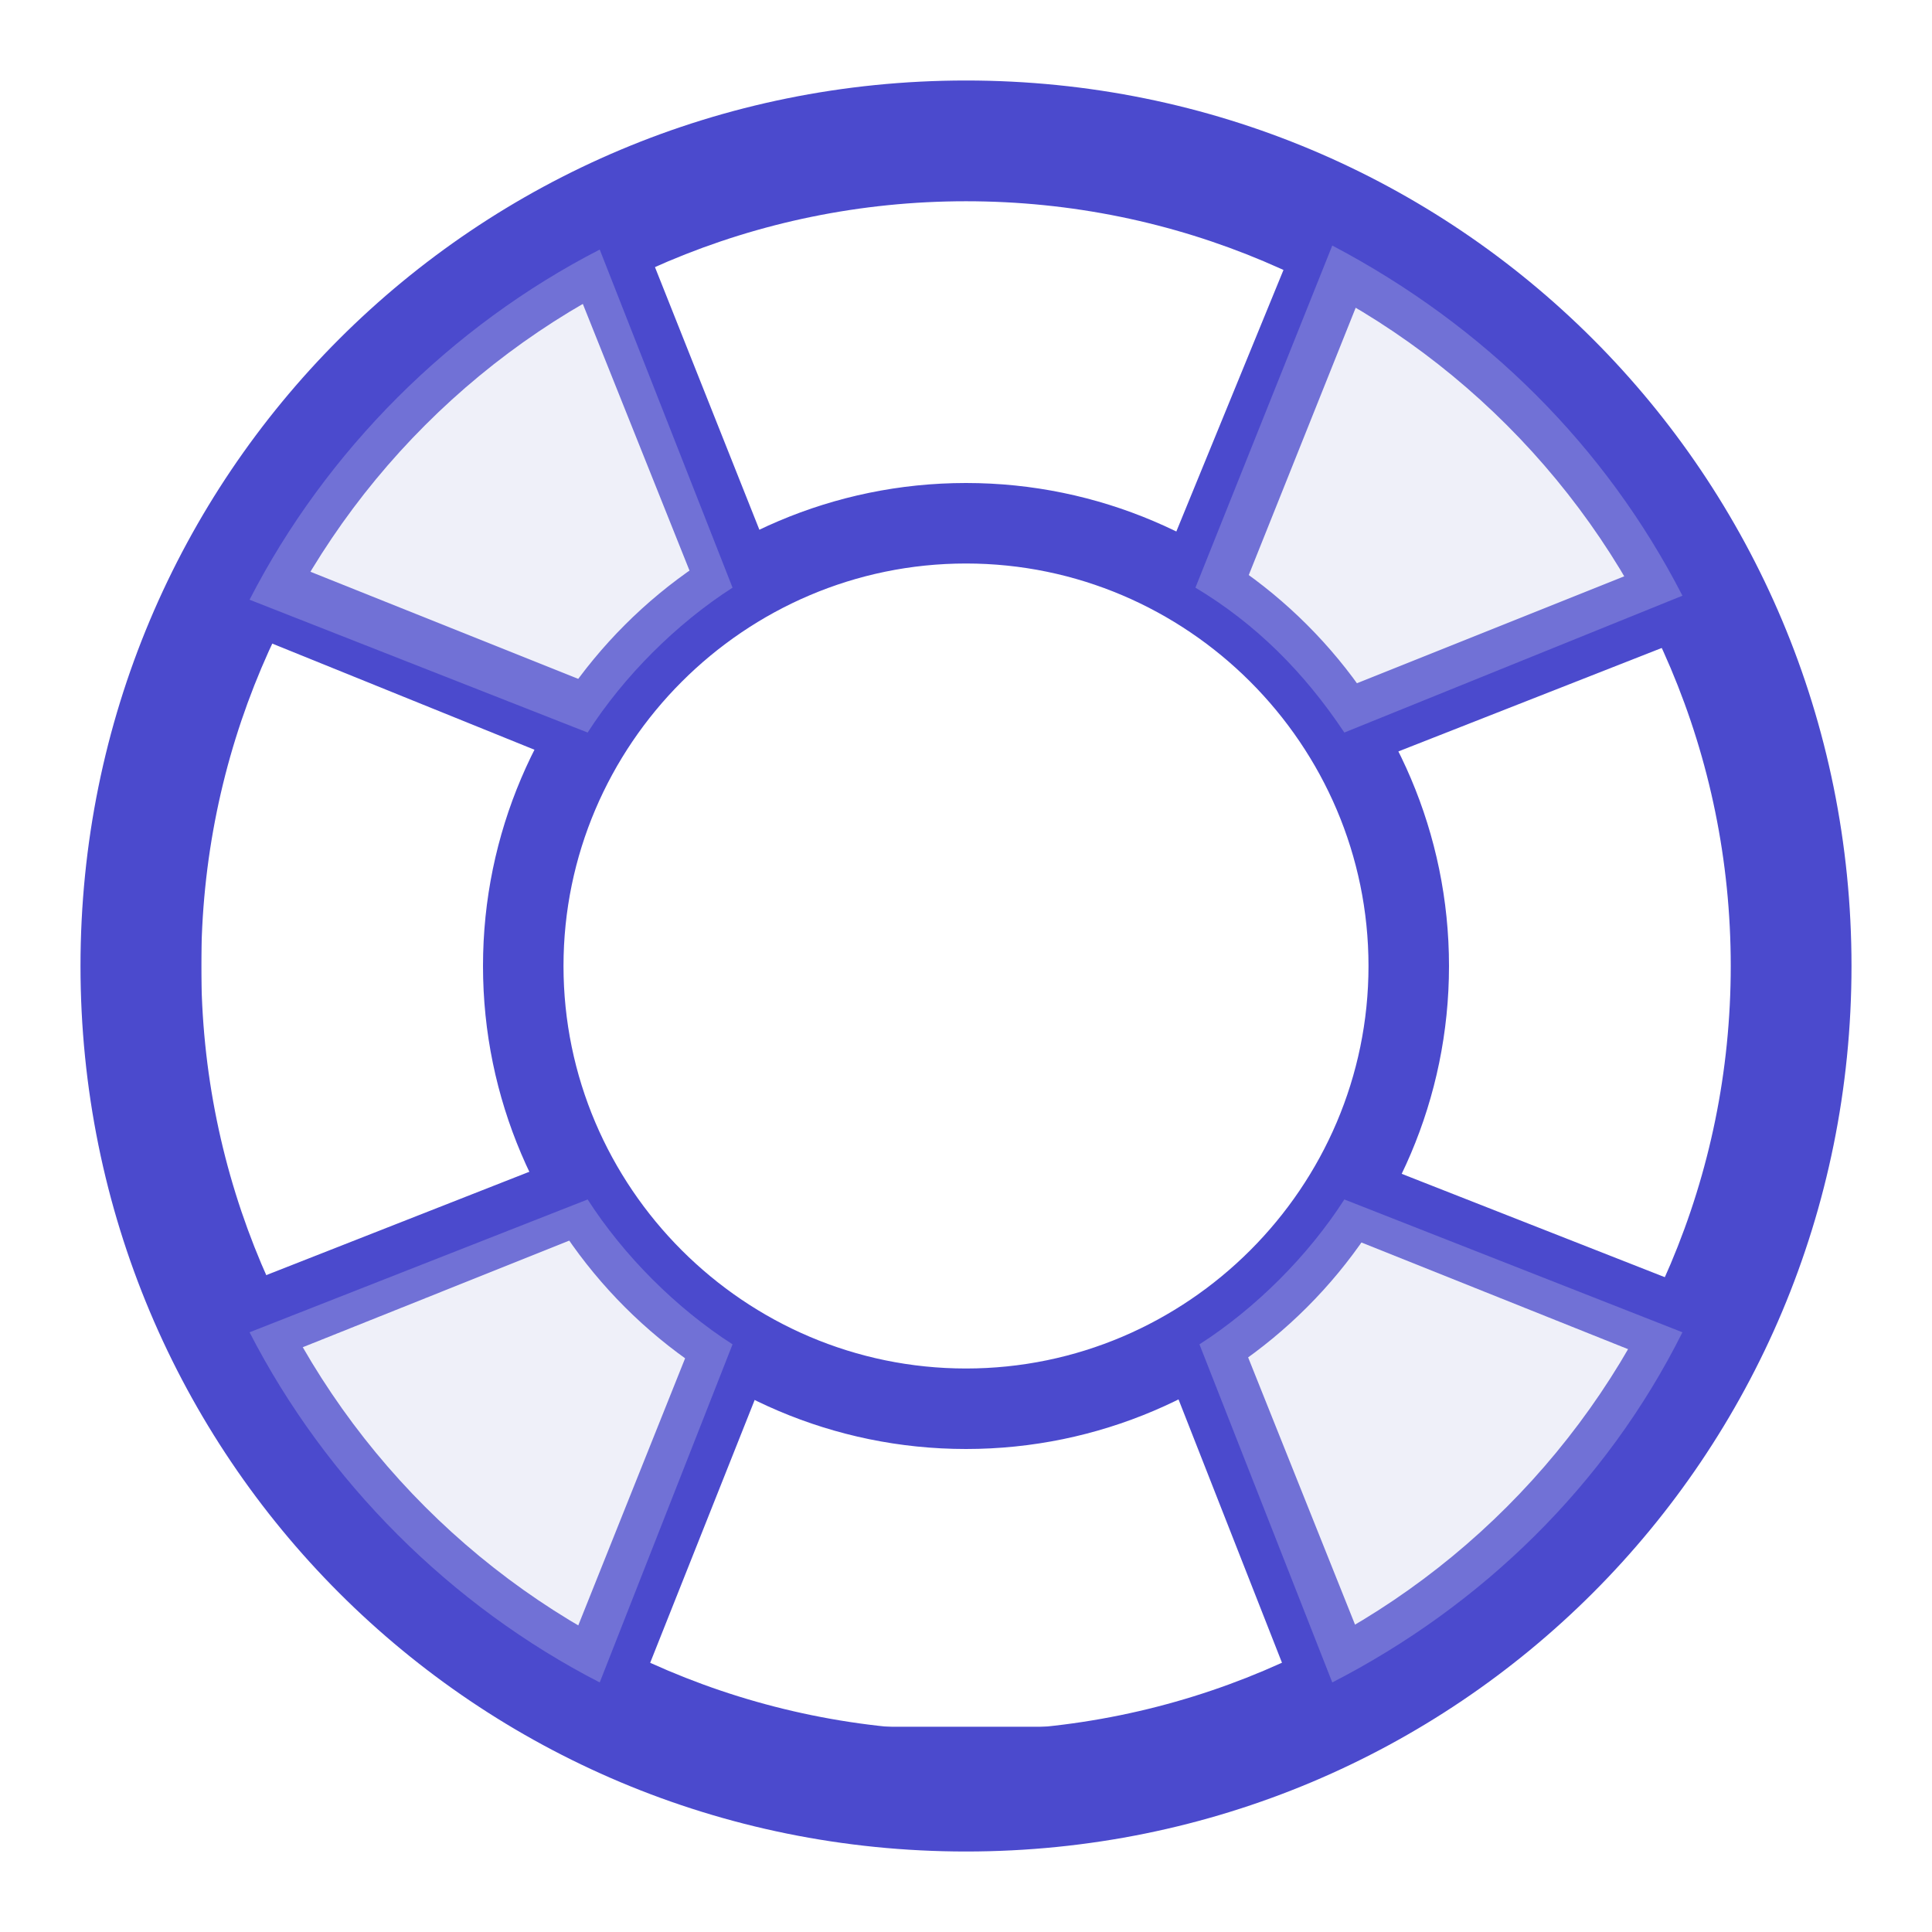
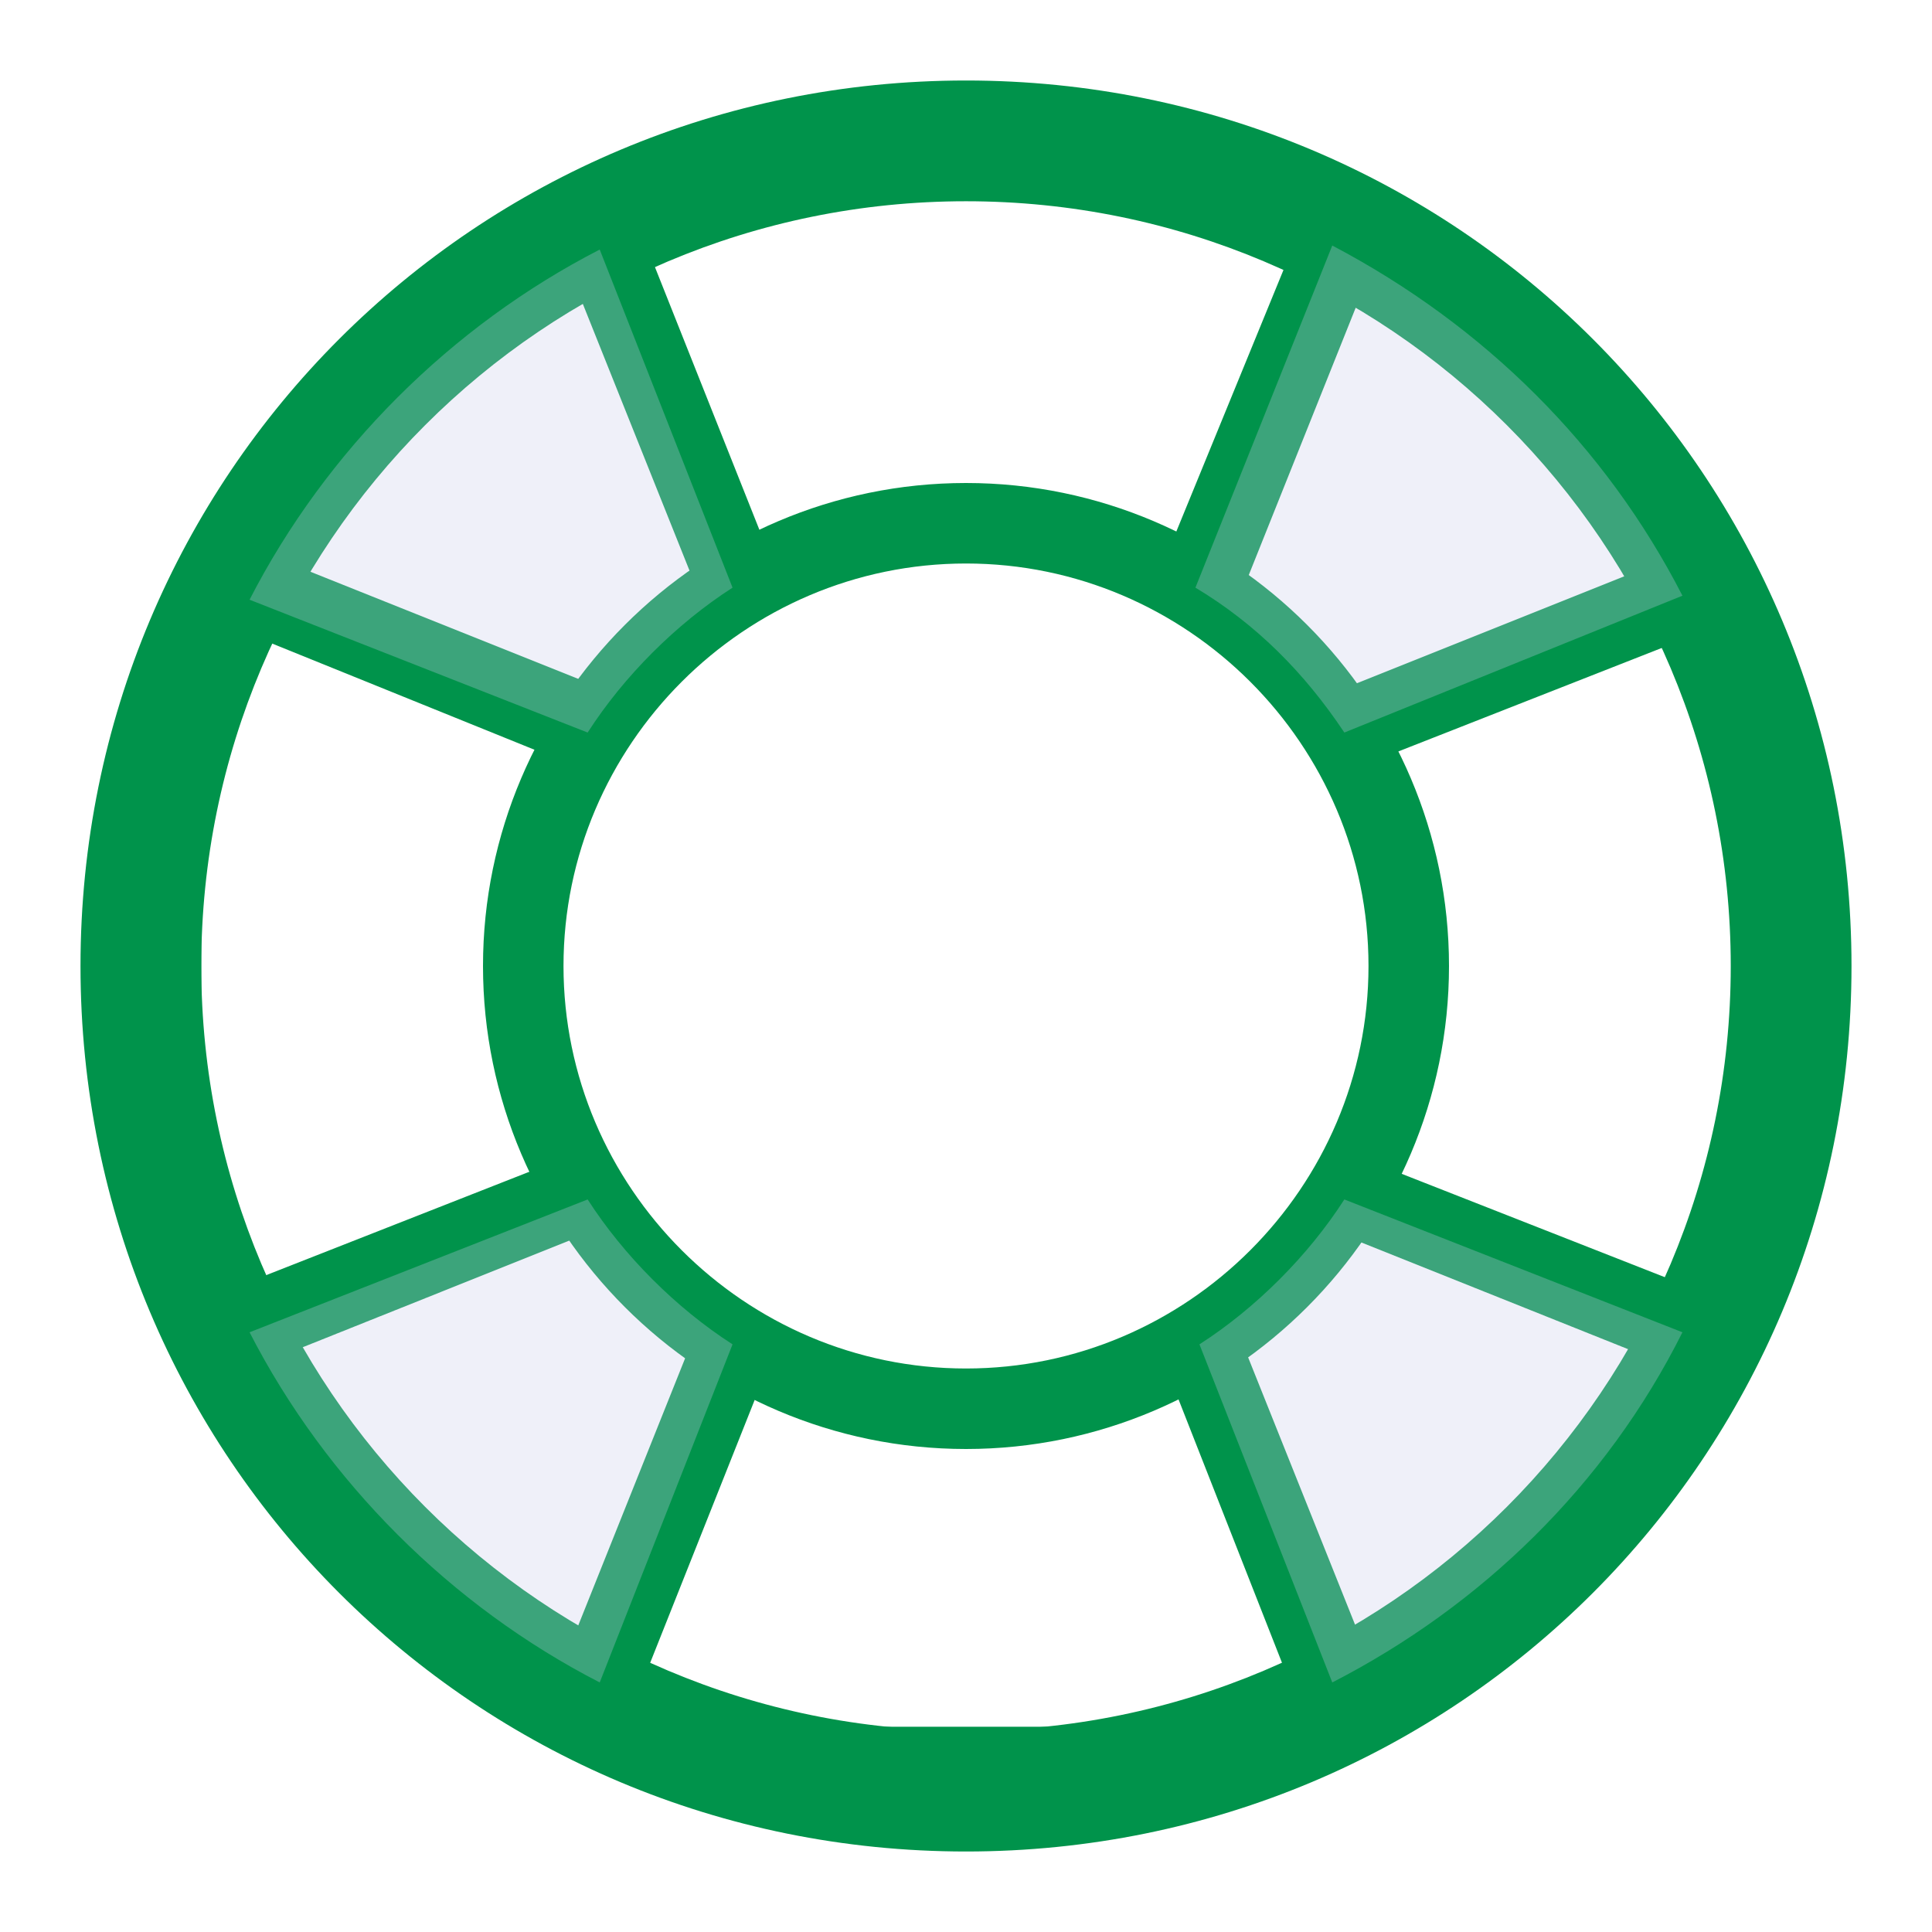
<svg xmlns="http://www.w3.org/2000/svg" version="1.2" viewBox="0 0 48 48" width="48" height="48">
-   <style>.a{fill:#4b4acd}.b{opacity:.3;fill:#c9cbea}</style>
+   <style>.a{fill:#00934b}.b{opacity:.3;fill:#c9cbea}</style>
  <path fill-rule="evenodd" class="a" d="m46 24c0 12.2-9.8 22-22 22-12.2 0-22-9.8-22-22 0-12.2 9.8-22 22-22 12.2 0 22 9.8 22 22zm-22-19c-10.5 0-19 8.5-19 19 0 10.5 8.5 19 19 19 10.5 0 19-8.5 19-19 0-10.5-8.5-19-19-19zm12 19c0 6.6-5.4 12-12 12-6.6 0-12-5.4-12-12 0-6.6 5.4-12 12-12 6.6 0 12 5.4 12 12zm-12 10c5.5 0 10-4.5 10-10 0-5.5-4.5-10-10-10-5.5 0-10 4.5-10 10 0 5.5 4.5 10 10 10z" />
  <path fill-rule="evenodd" class="a" d="m15.8 42.2q-0.9-0.4-1.8-0.9l3.4-8.5q0.8 0.6 1.7 1.1zm14.5 0.7c-2 0.7-4.1 1-6.3 1-2.1 0-4.2-0.3-6.2-1zm-1.4-9.1q0.9-0.5 1.7-1.1l3.4 8.5q-0.8 0.6-1.8 1zm5-5l8.4 3.3q-0.4 0.9-0.9 1.8l-8.5-3.4q0.6-0.8 1-1.7zm-1-11.5l8.5-3.4q0.5 0.9 0.9 1.8l-8.4 3.3q-0.4-0.9-1-1.7zm-4-3.3l3.4-8.3q0.9 0.4 1.8 0.9l-3.4 8.5q-0.8-0.6-1.8-1.1zm1.4-9.1h-12.5c2-0.6 4.1-1 6.3-1 2.2 0 4.3 0.4 6.2 1zm-11.1 9.1q-0.9 0.5-1.7 1.1l-3.4-8.5q0.8-0.5 1.8-0.9zm-5 5l-8.4-3.4q0.4-0.9 0.9-1.8l8.5 3.4q-0.6 0.8-1 1.8zm-9.2-1.4v12.5c-0.6-2-1-4.1-1-6.3 0-2.2 0.4-4.3 1-6.2zm9.2 11.1q0.4 0.9 1 1.7l-8.5 3.4q-0.5-0.8-0.9-1.8zm29.9-4.8c0 2.2-0.4 4.3-1 6.2v-12.5c0.6 2 1 4.1 1 6.3z" />
-   <path fill-rule="evenodd" class="b" d="m14.9 41.8l3.3-8.4c-1.4-0.9-2.7-2.2-3.6-3.6l-8.4 3.3c1.9 3.7 5 6.8 8.7 8.7zm-8.7-26.9l8.4 3.3c0.9-1.4 2.2-2.7 3.6-3.6l-3.3-8.4c-3.7 1.9-6.8 5-8.7 8.7zm27.2 14.9c-0.9 1.4-2.2 2.7-3.6 3.6l3.3 8.4c3.7-1.9 6.8-4.9 8.7-8.7zm-0.3 12q-0.2 0.1-0.4 0.2 0.2-0.1 0.4-0.2zm0 0q0 0 0 0 0 0 0 0zm8.7-27q0 0.1 0 0.1 0 0 0-0.1zm0 0c-1.9-3.7-4.9-6.7-8.7-8.7l-3.4 8.5c1.5 0.9 2.7 2.1 3.7 3.6zm0 0.1q0.1 0.2 0.2 0.4-0.1-0.2-0.2-0.4z" />
+   <path fill-rule="evenodd" class="b" d="m14.9 41.8l3.3-8.4c-1.4-0.9-2.7-2.2-3.6-3.6l-8.4 3.3c1.9 3.7 5 6.8 8.7 8.7zm-8.7-26.9l8.4 3.3c0.9-1.4 2.2-2.7 3.6-3.6l-3.3-8.4c-3.7 1.9-6.8 5-8.7 8.7zm27.2 14.9c-0.9 1.4-2.2 2.7-3.6 3.6l3.3 8.4c3.7-1.9 6.8-4.9 8.7-8.7zm8.4-15c-1.9-3.7-4.9-6.7-8.7-8.7l-3.4 8.5c1.5 0.9 2.7 2.1 3.7 3.6zm-8.7 27q-0.2 0.1-0.4 0.2 0.2-0.1 0.4-0.2zm0 0zm8.7-27q0 0.1 0 0.1 0 0 0-0.1zm0 0.1q0.1 0.2 0.2 0.4-0.1-0.2-0.2-0.4z" />
</svg>
